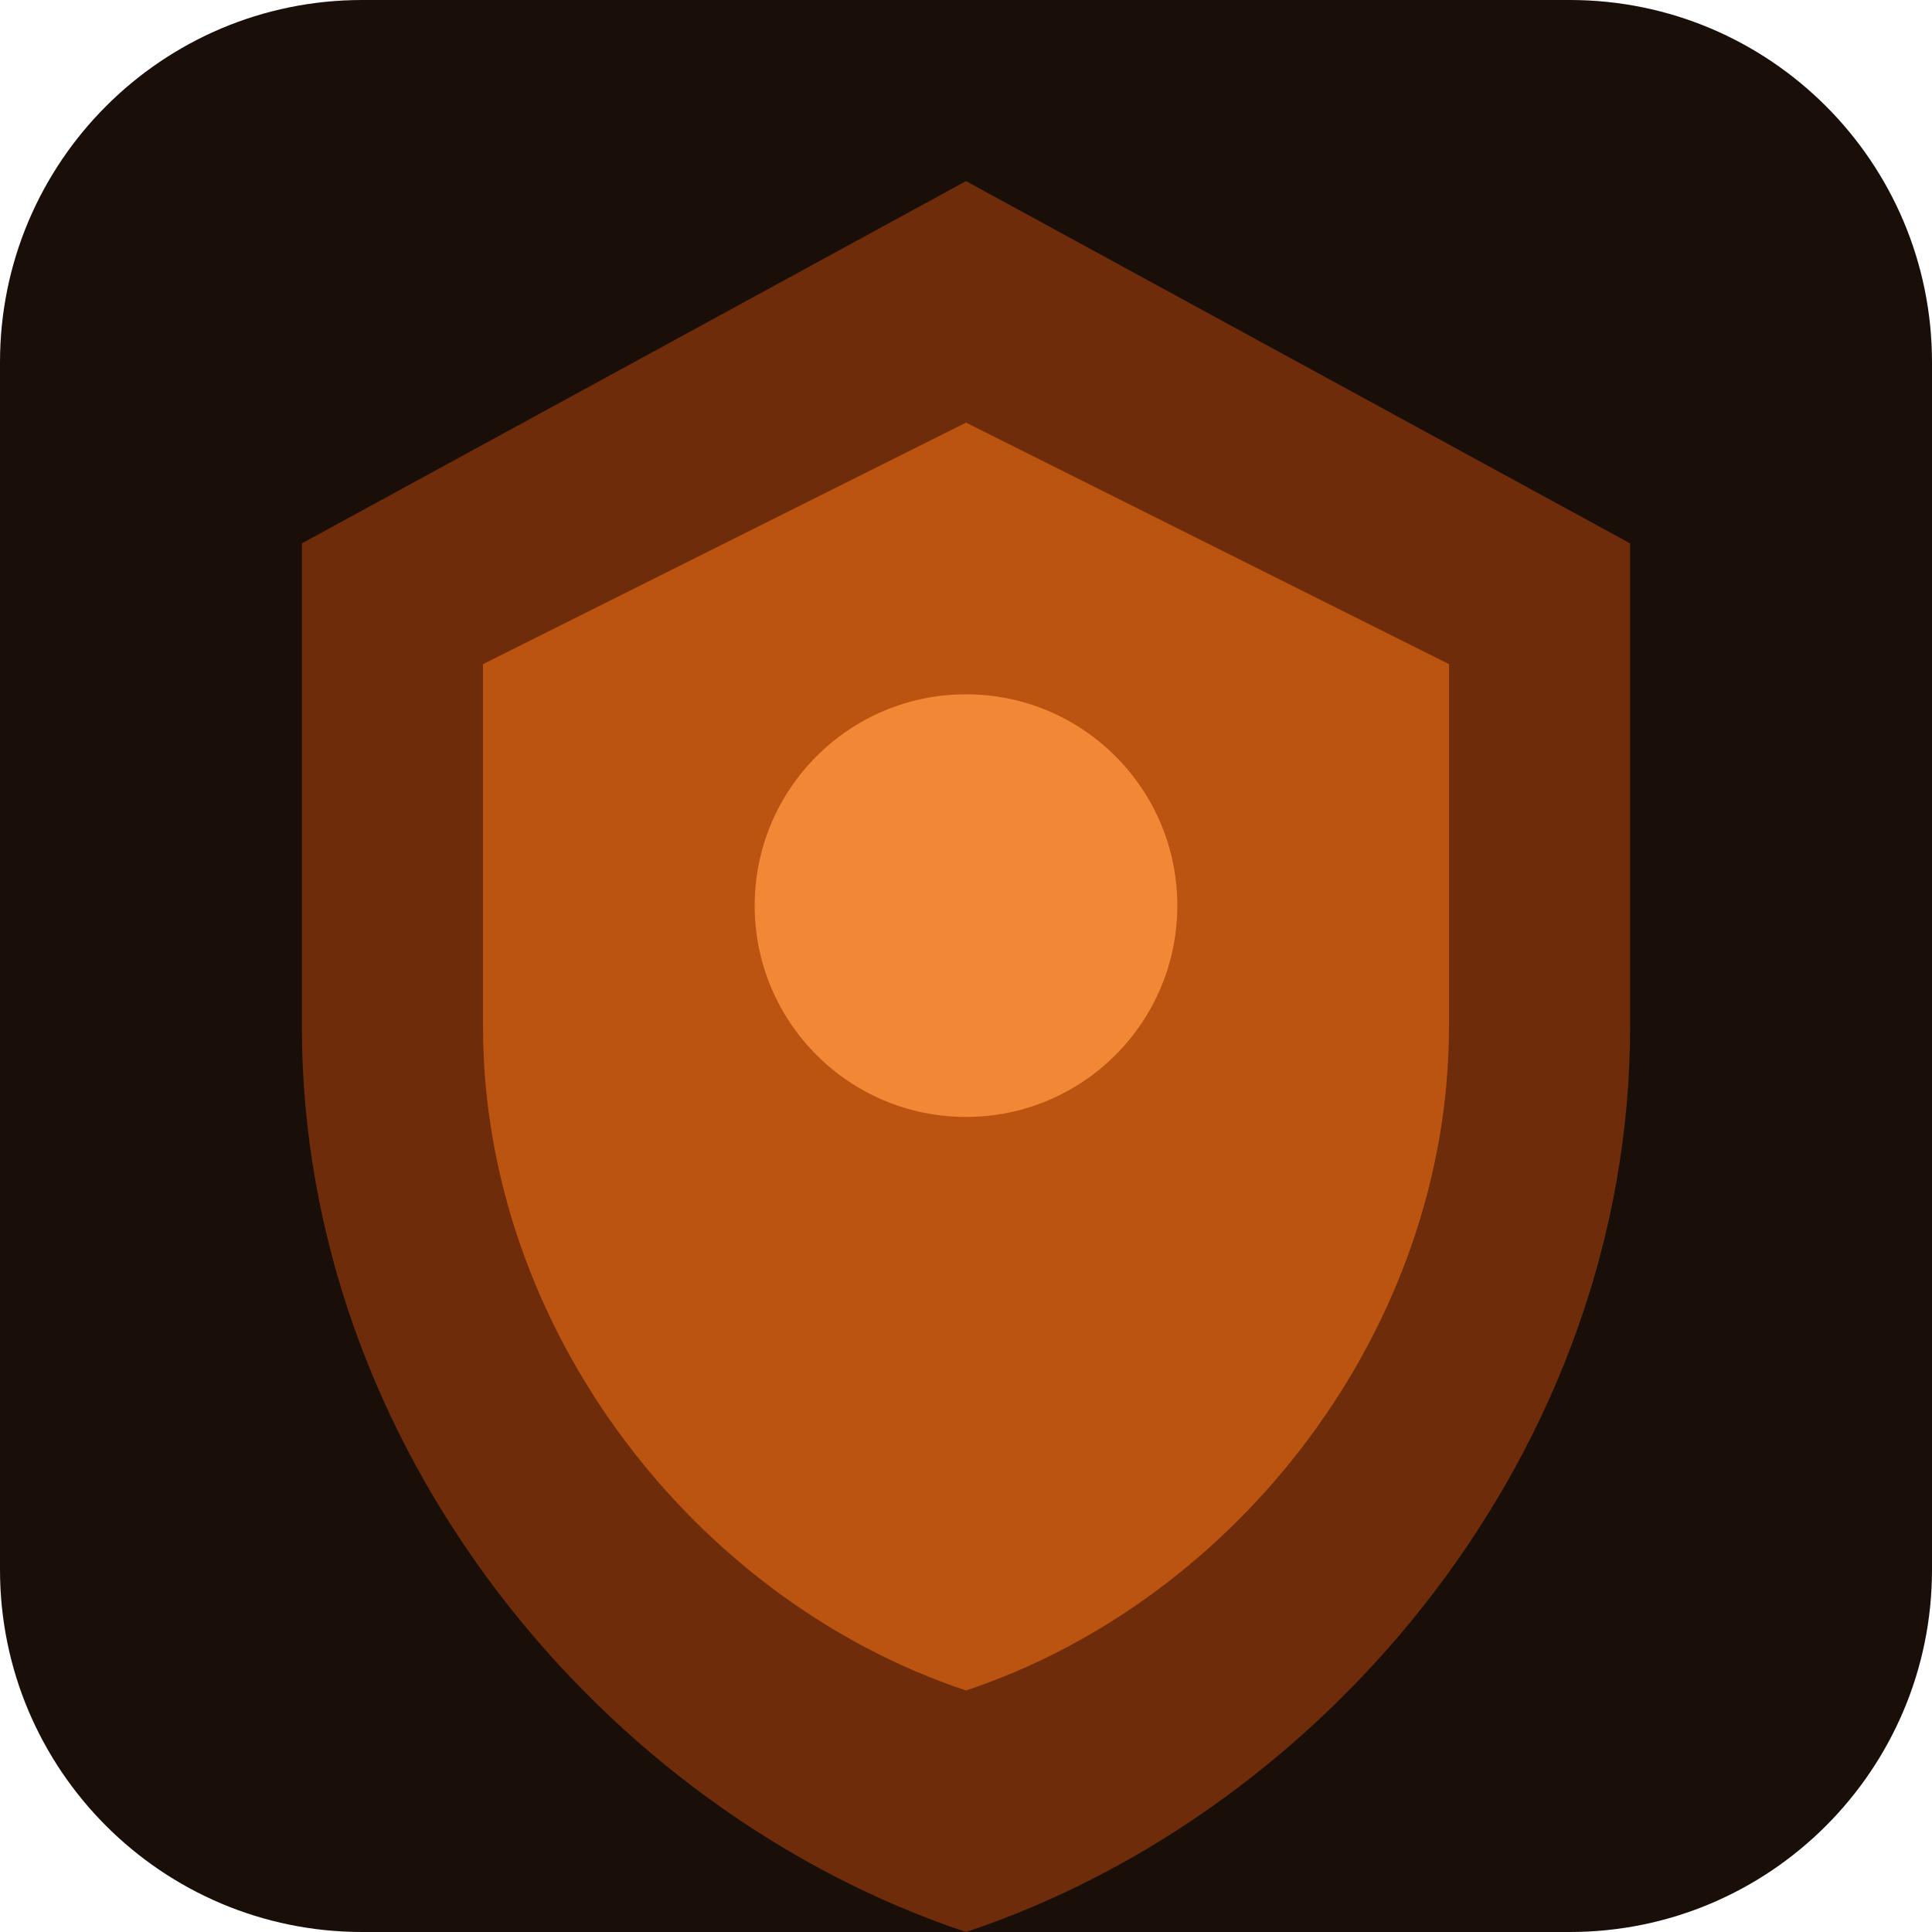
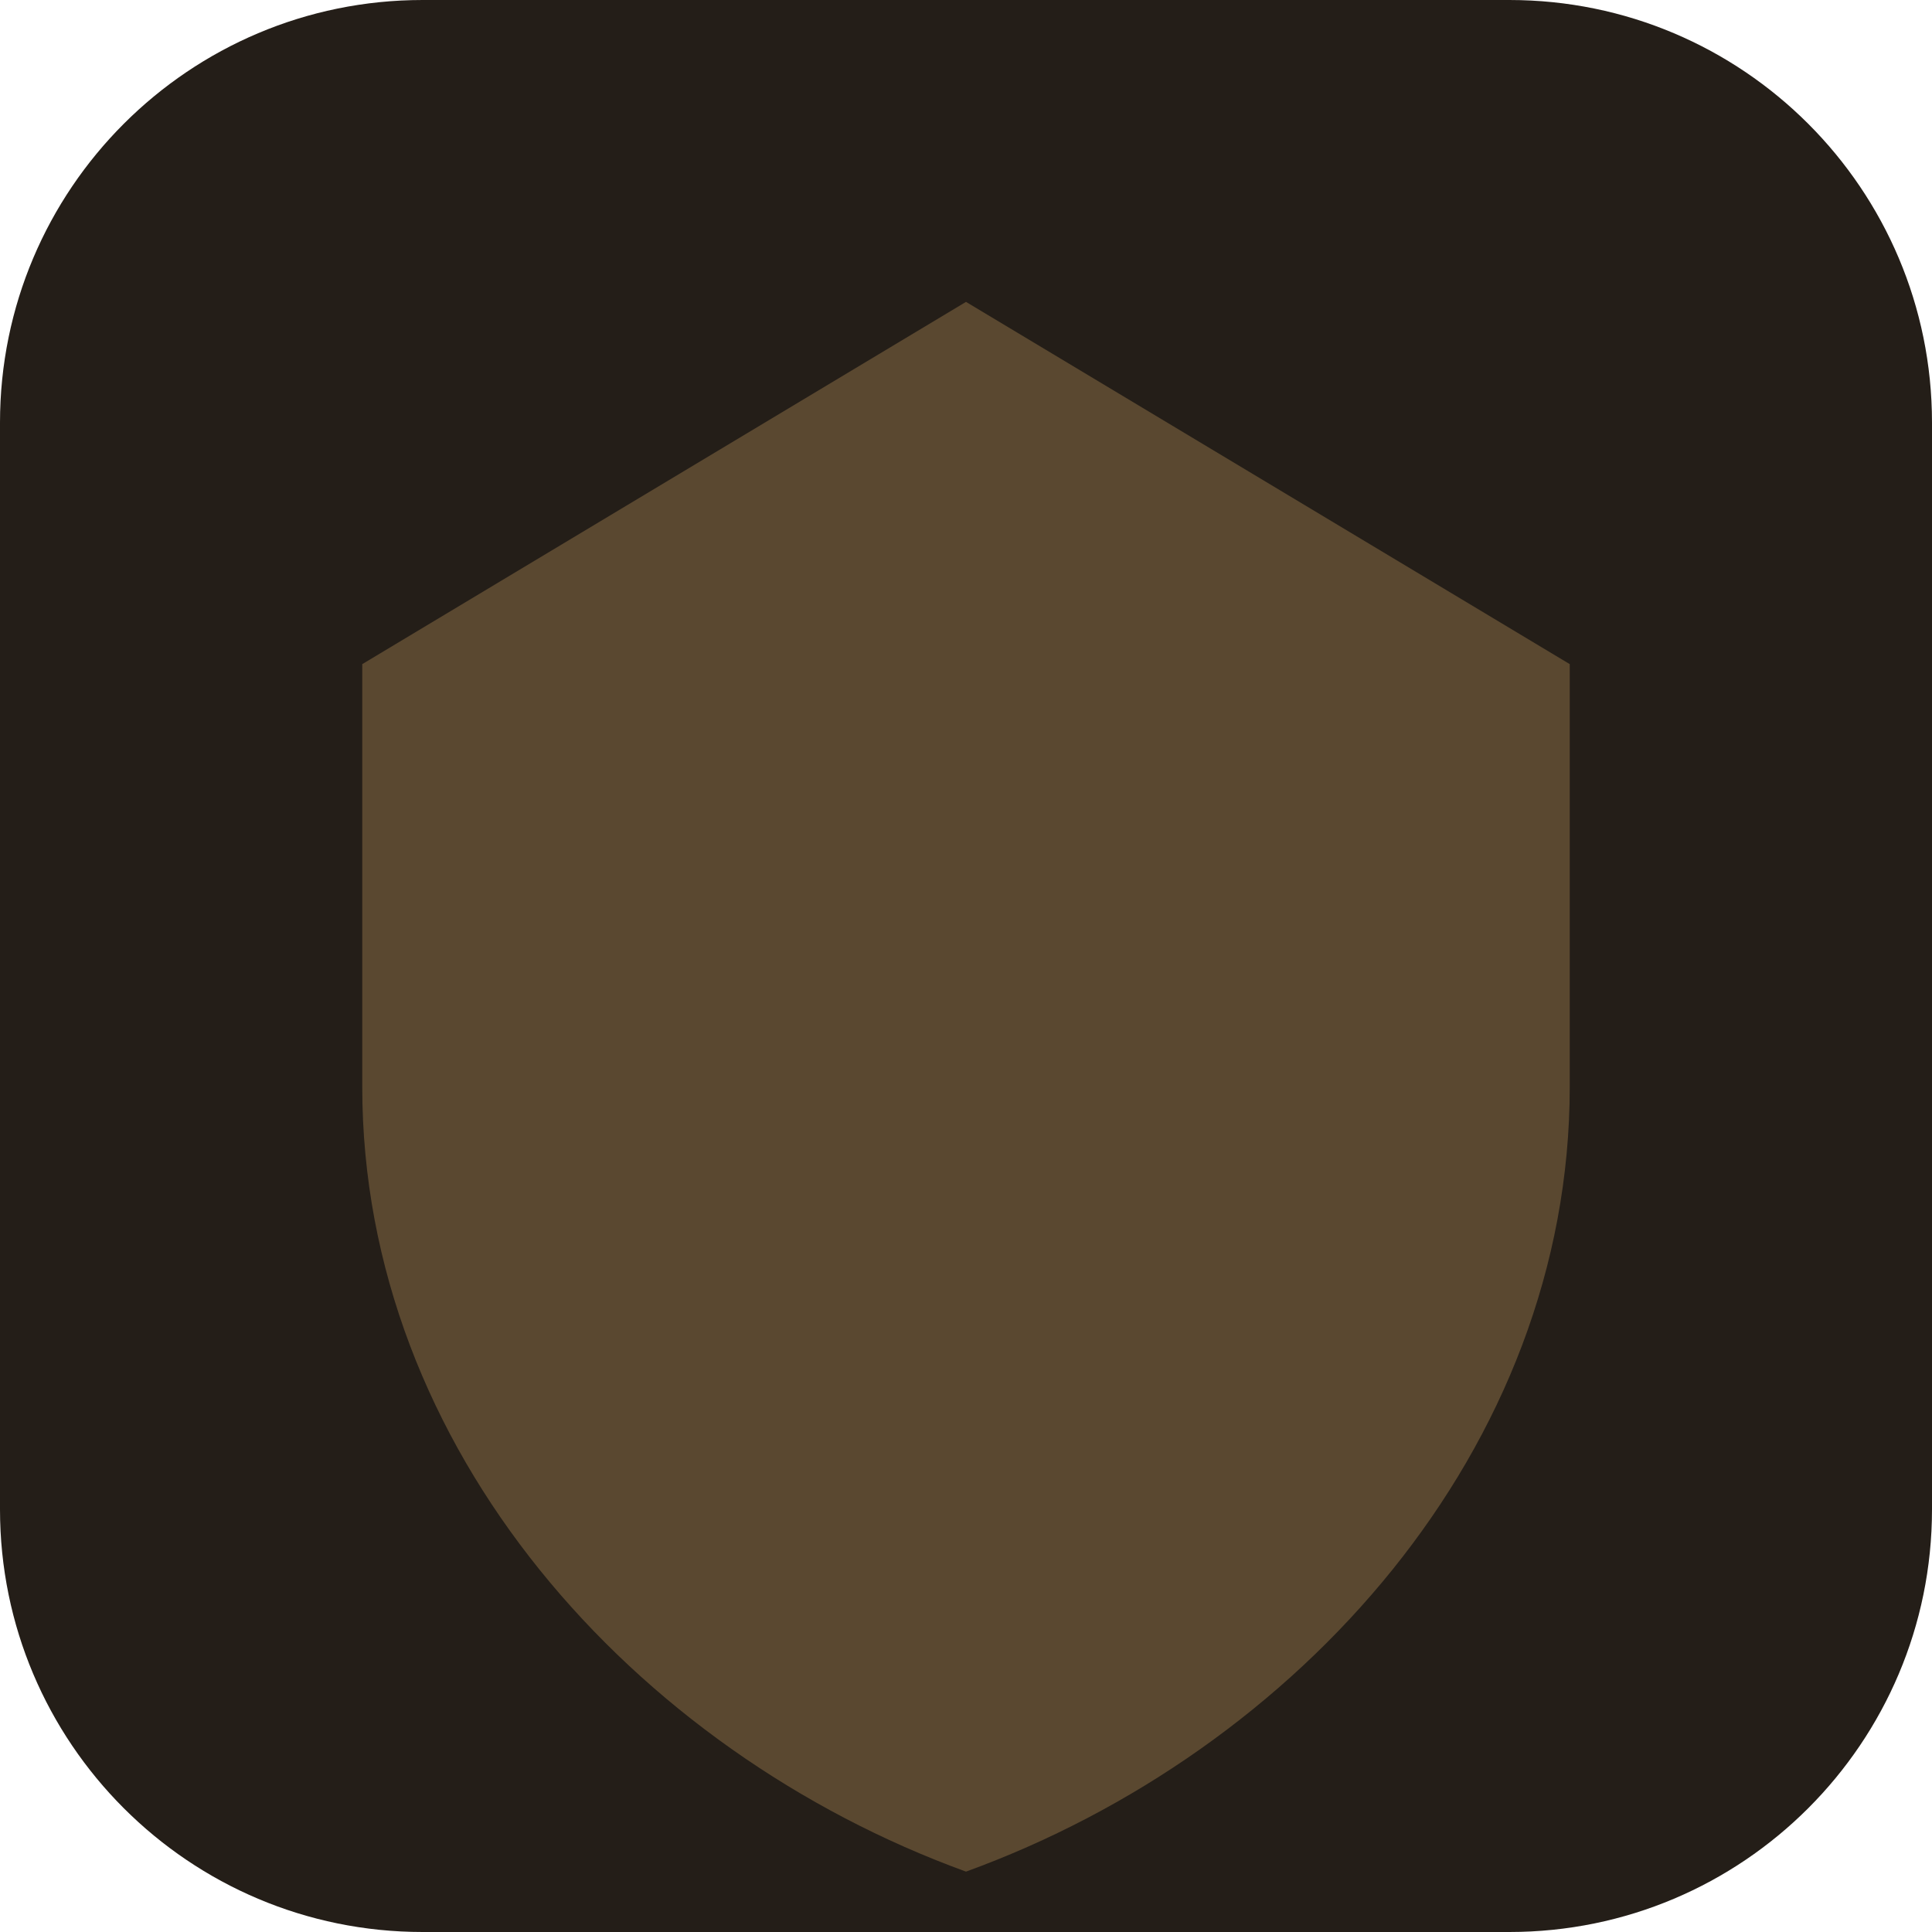
<svg xmlns="http://www.w3.org/2000/svg" viewBox="0 0 64 64">
-   <rect width="64" height="64" rx="12" fill="#1a0f08" />
-   <path d="M32 6L10 18v16c0 14 10 26 22 30 12-4 22-16 22-30V18L32 6z" fill="#EA580C" opacity=".4" />
-   <path d="M32 14L16 22v12c0 10 7 19 16 22 9-3 16-12 16-22V22L32 14z" fill="#F97316" opacity=".55" />
-   <circle cx="32" cy="30" r="7" fill="#FB923C" opacity=".85" />
+   <rect width="64" height="64" rx="14" fill="#241e18" />
+   <path d="M32 10L12 22v14c0 12 9 22 20 26 11-4 20-14 20-26V22L32 10z" fill="#5a4830" />
</svg>
